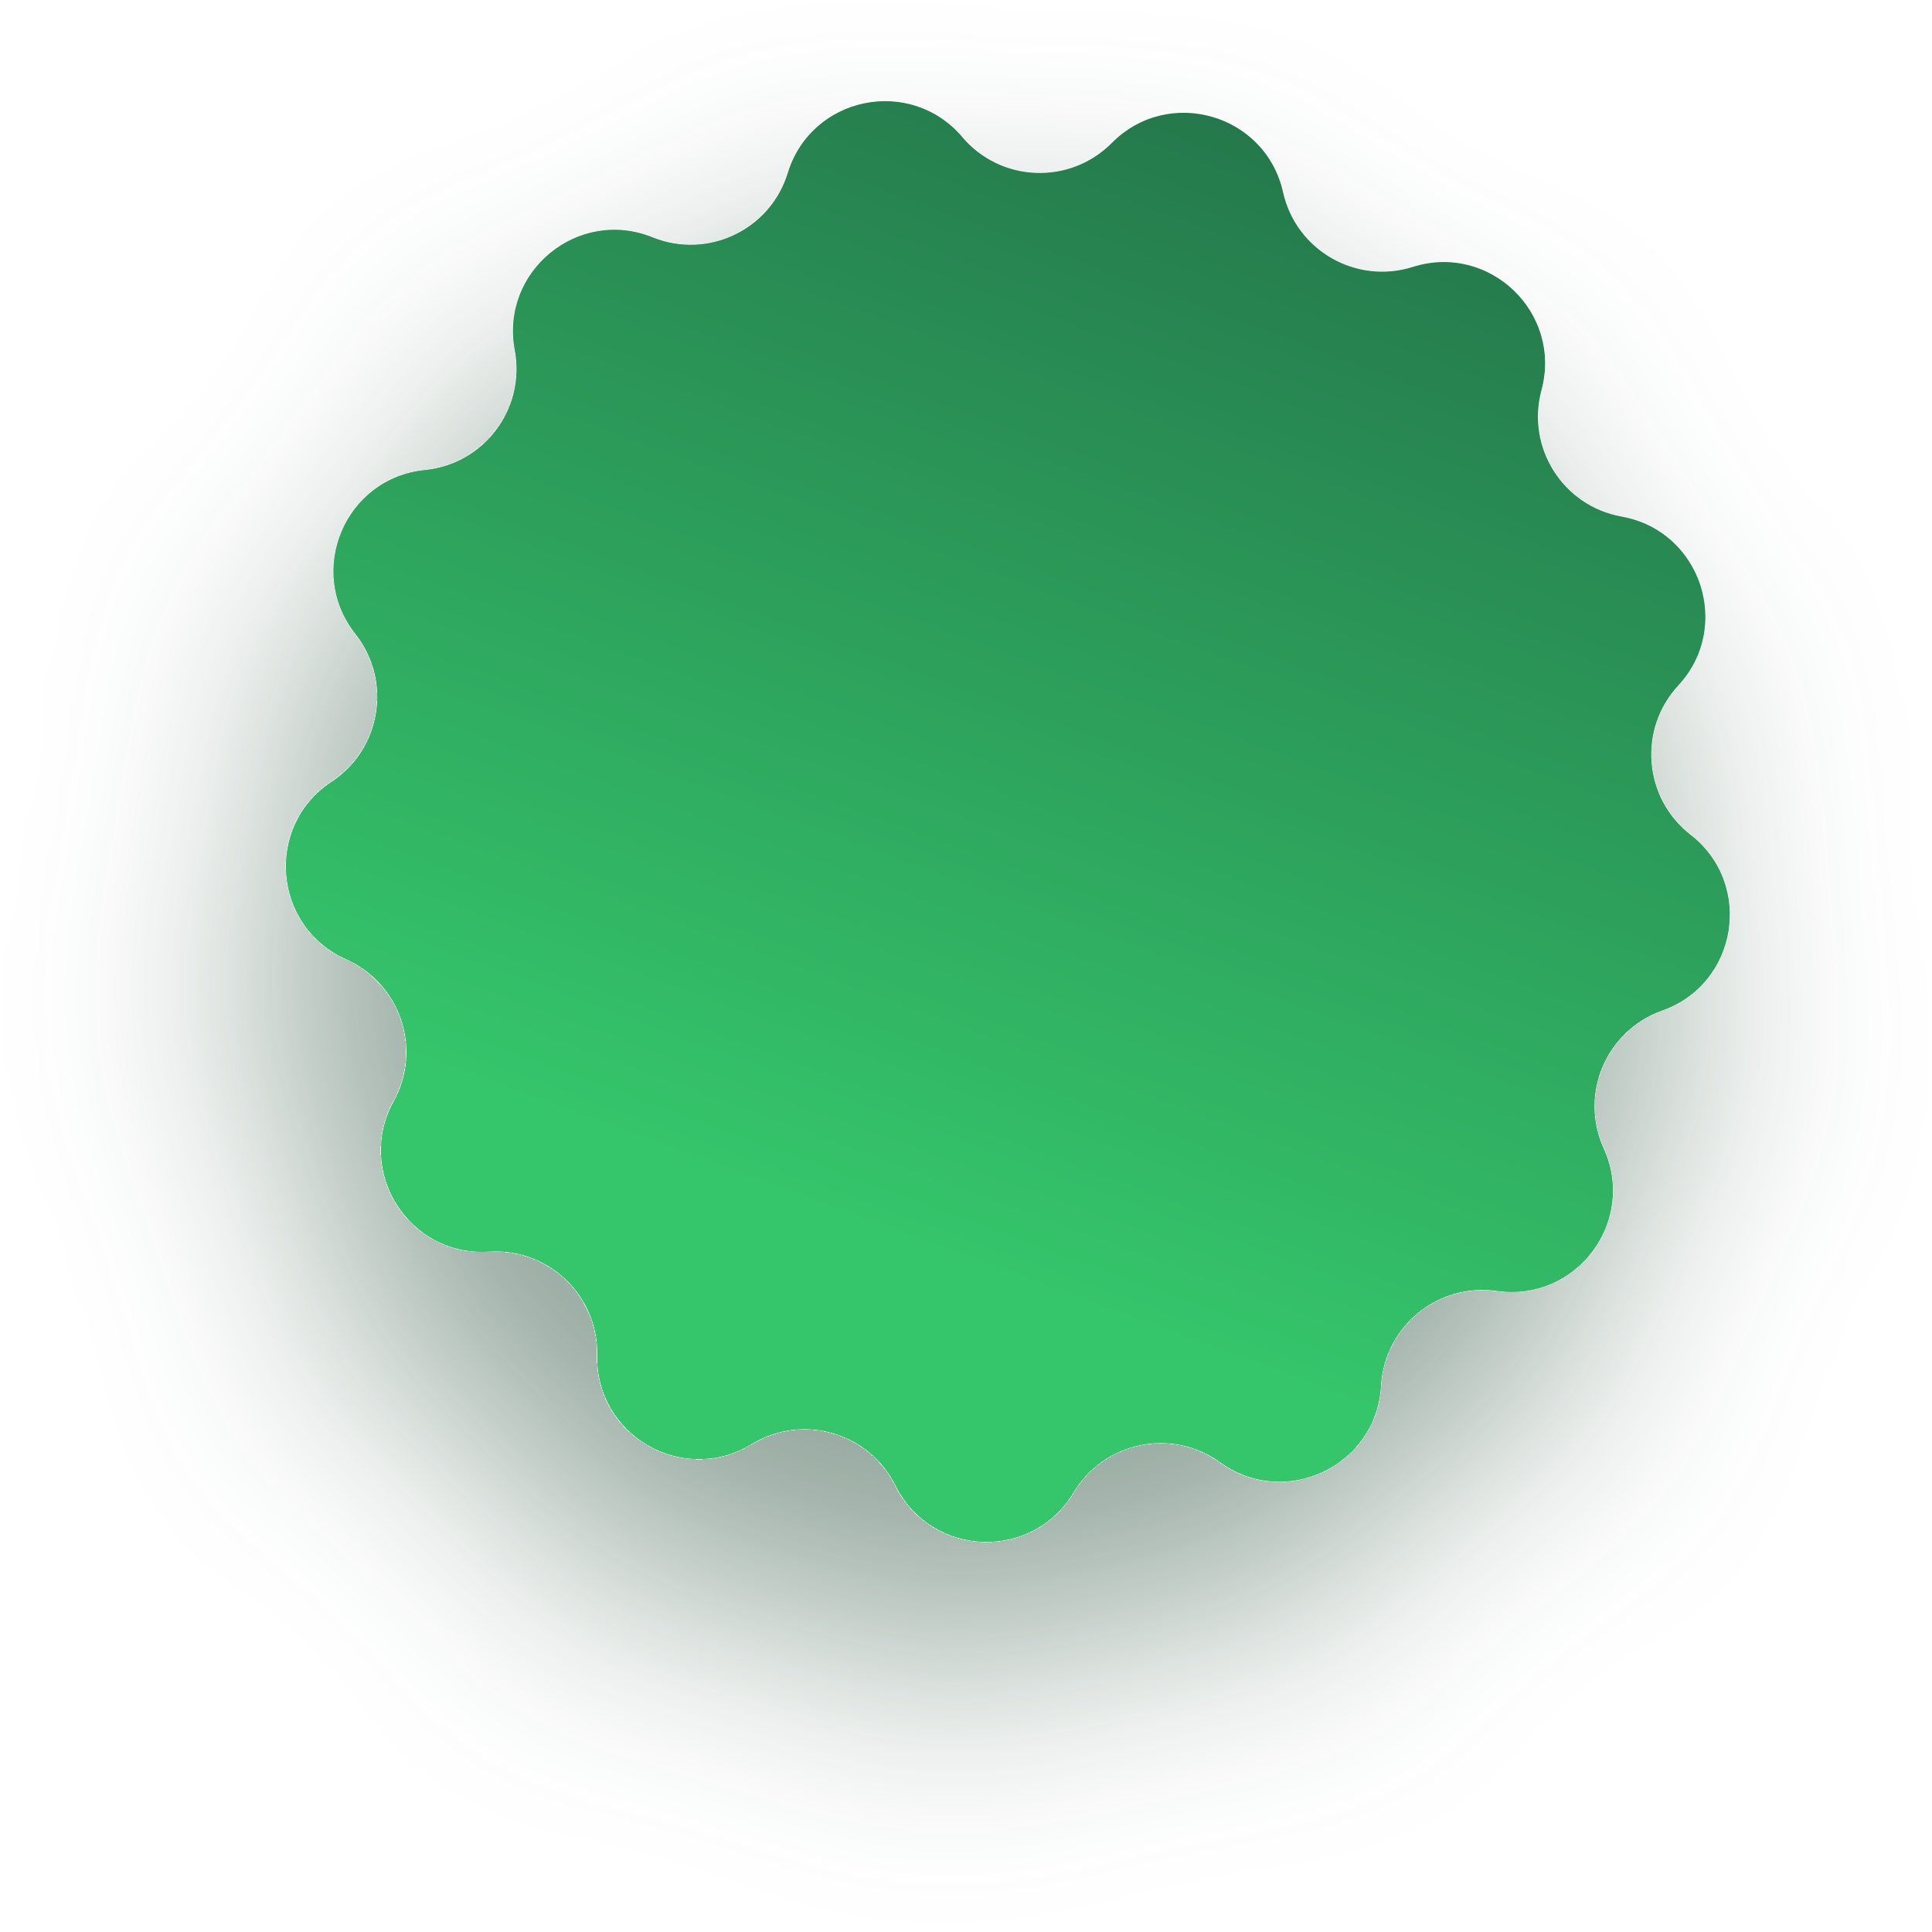
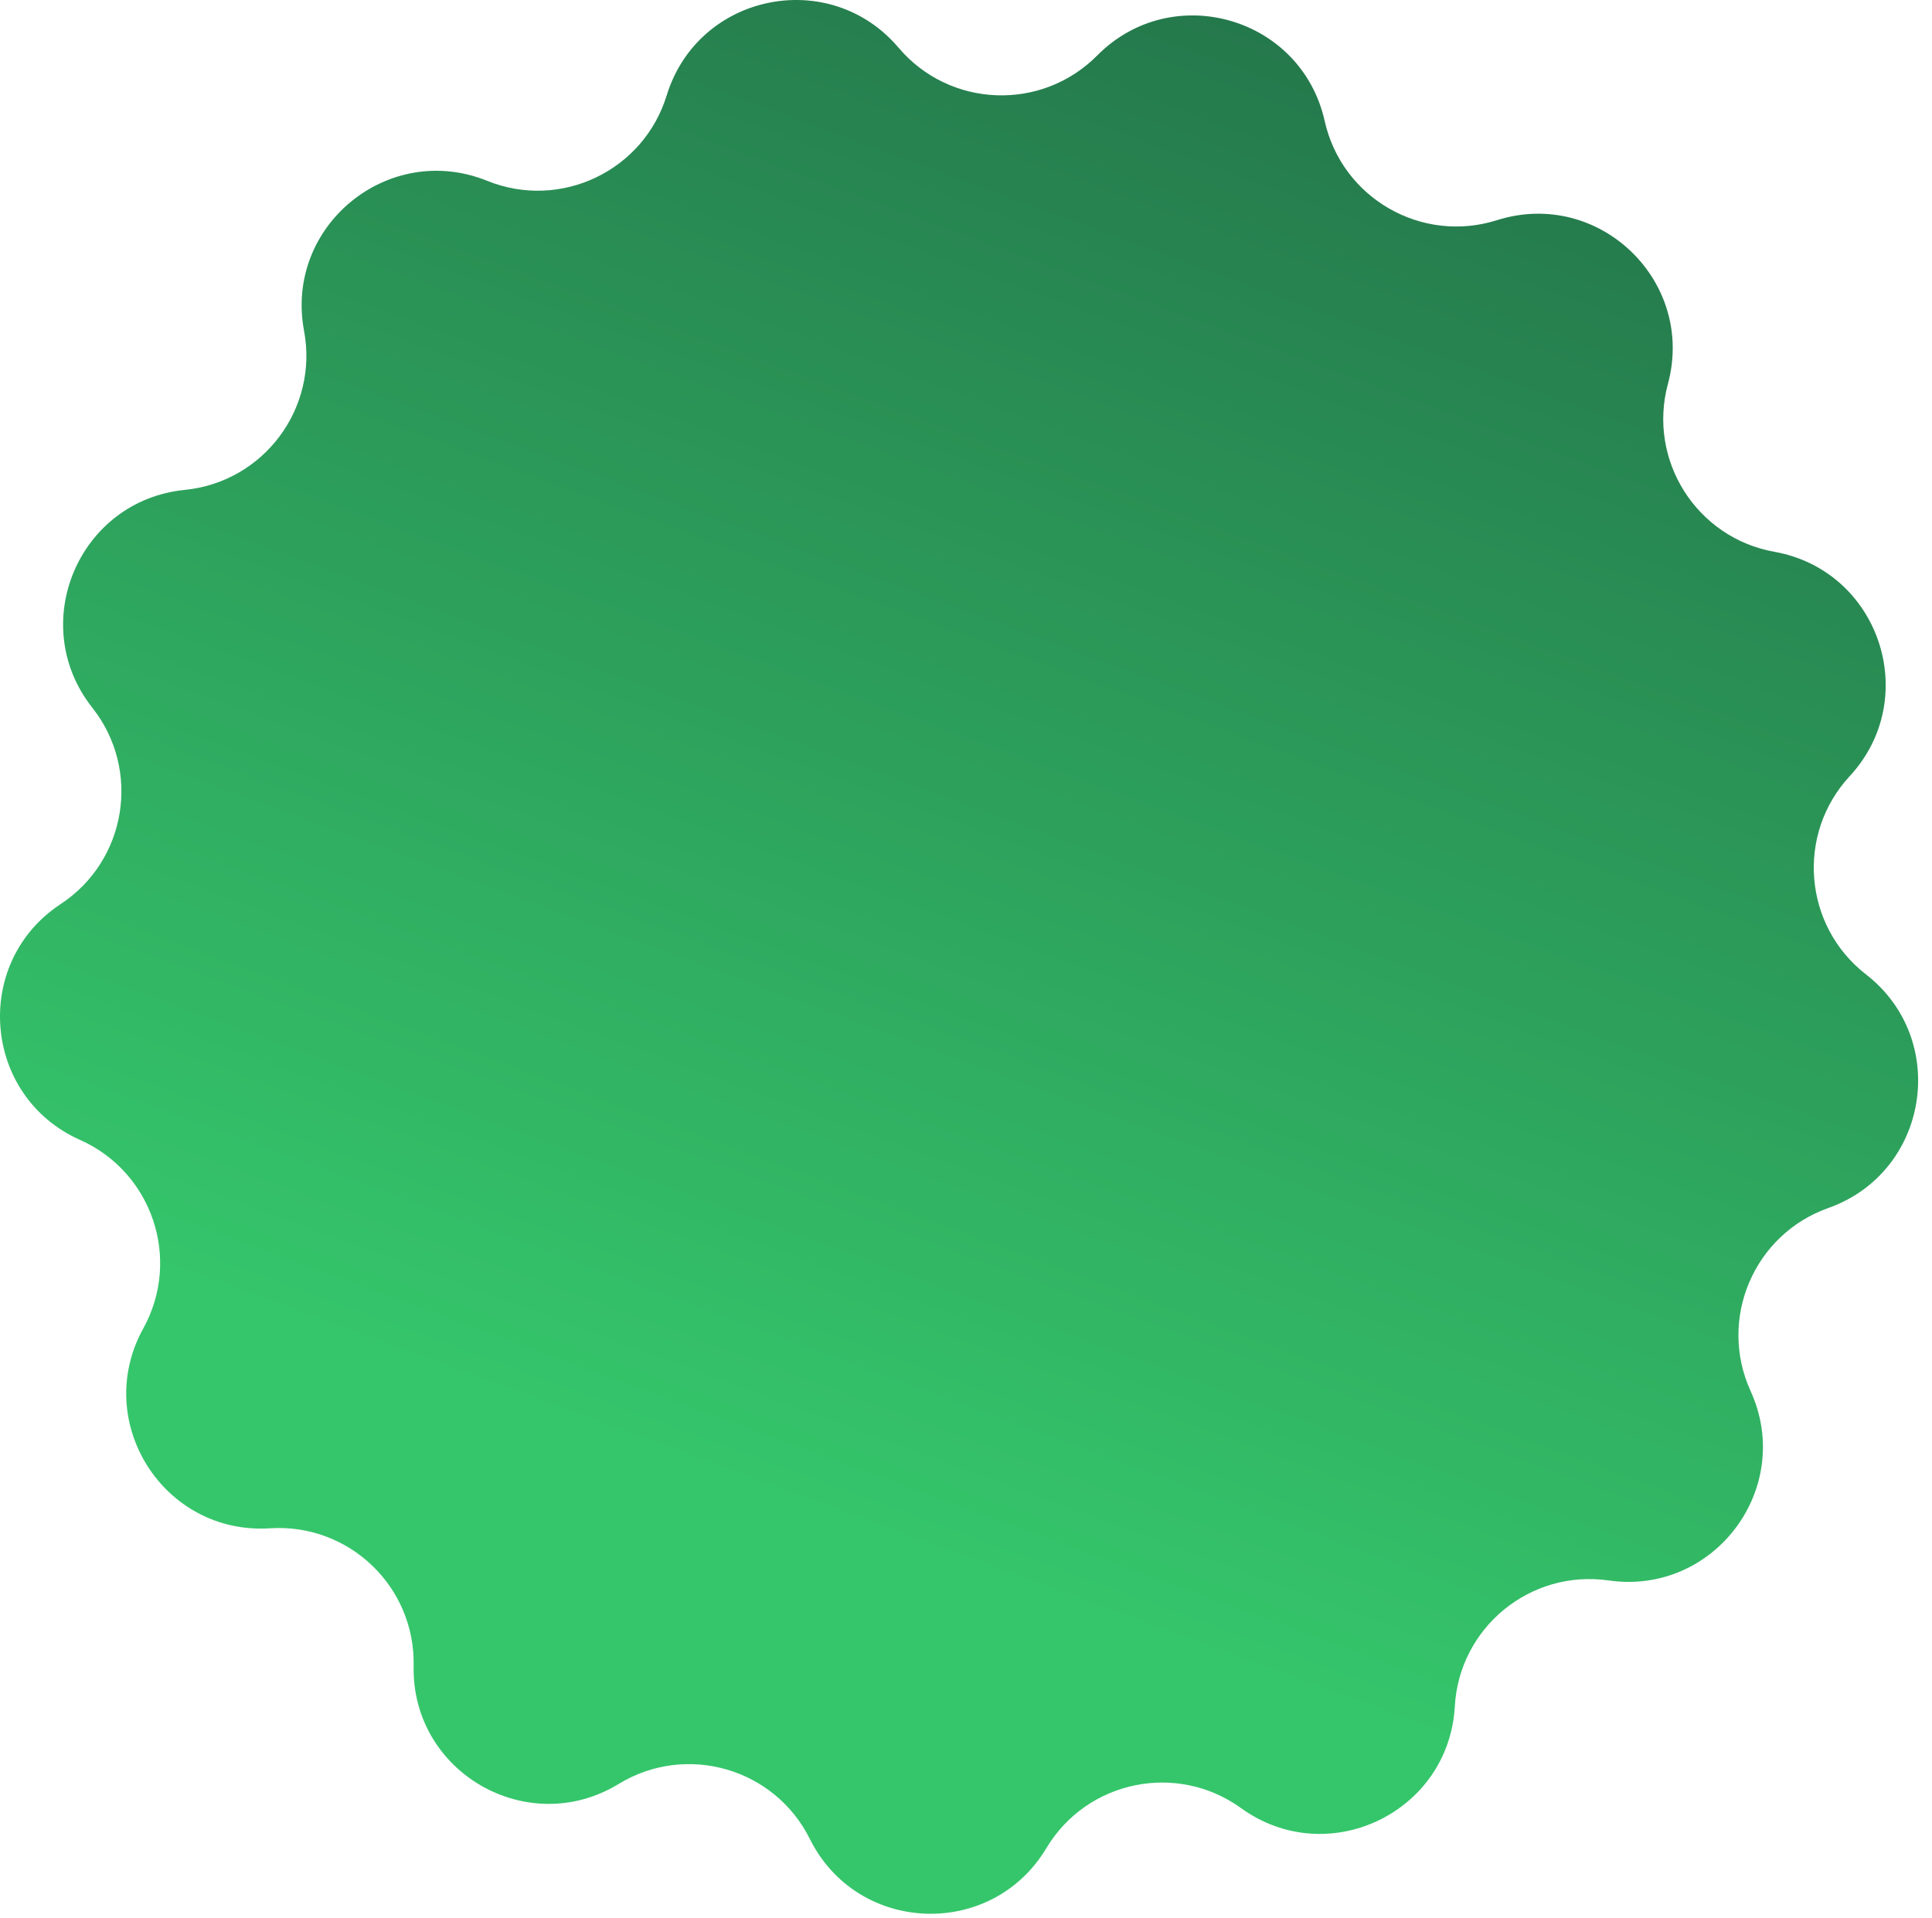
- <svg xmlns="http://www.w3.org/2000/svg" width="178" height="178" viewBox="0 0 178 178" fill="none">
-   <g filter="url(#filter0_d_14_28)">
-     <path d="M32.74 58.409C28.154 52.607 31.795 44.03 39.154 43.298C44.613 42.755 48.436 37.654 47.424 32.262C46.06 24.994 53.27 19.09 60.126 21.862C65.212 23.919 70.968 21.178 72.577 15.934C74.747 8.864 83.875 6.988 88.658 12.628C92.206 16.813 98.575 17.061 102.438 13.165C107.645 7.914 116.599 10.494 118.212 17.711C119.409 23.065 124.934 26.245 130.165 24.591C137.216 22.36 143.945 28.806 142.02 35.947C140.591 41.243 144.006 46.627 149.406 47.593C156.686 48.895 159.648 57.73 154.625 63.157C150.899 67.183 151.421 73.537 155.753 76.902C161.594 81.438 160.112 90.638 153.142 93.109C147.971 94.943 145.481 100.811 147.753 105.803C150.817 112.534 145.229 119.991 137.909 118.941C132.479 118.161 127.546 122.2 127.238 127.677C126.823 135.061 118.41 139.067 112.416 134.734C107.97 131.521 101.726 132.804 98.908 137.511C95.109 143.856 85.798 143.493 82.504 136.872C80.061 131.96 73.935 130.195 69.253 133.053C62.94 136.906 54.864 132.258 55.025 124.864C55.144 119.379 50.54 114.97 45.066 115.324C37.686 115.802 32.695 107.933 36.273 101.461C38.928 96.66 36.901 90.616 31.889 88.386C25.132 85.379 24.37 76.092 30.546 72.024C35.127 69.007 36.141 62.713 32.74 58.409Z" fill="url(#paint0_linear_14_28)" />
-   </g>
+ <svg xmlns="http://www.w3.org/2000/svg" width="134" height="133" viewBox="0 0 134 133" fill="none">
+   <path d="M6.404 49.09C1.819 43.288 5.46 34.711 12.819 33.979V33.979C18.278 33.436 22.1 28.335 21.088 22.943V22.943C19.724 15.675 26.935 9.771 33.791 12.543V12.543C38.877 14.6 44.632 11.859 46.242 6.615V6.615C48.412 -0.455 57.54 -2.331 62.322 3.309V3.309C65.87 7.494 72.24 7.742 76.103 3.846V3.846C81.309 -1.405 90.264 1.175 91.877 8.392V8.392C93.074 13.746 98.599 16.926 103.829 15.272V15.272C110.88 13.041 117.61 19.488 115.684 26.628V26.628C114.256 31.925 117.67 37.308 123.071 38.274V38.274C130.35 39.576 133.313 48.411 128.29 53.838V53.838C124.564 57.865 125.085 64.218 129.418 67.583V67.583C135.259 72.119 133.777 81.319 126.807 83.79V83.79C121.636 85.624 119.145 91.492 121.418 96.484V96.484C124.482 103.215 118.894 110.673 111.574 109.622V109.622C106.143 108.843 101.211 112.881 100.903 118.358V118.358C100.488 125.742 92.075 129.748 86.081 125.416V125.416C81.635 122.202 75.391 123.485 72.573 128.192V128.192C68.774 134.537 59.462 134.175 56.169 127.553V127.553C53.725 122.641 47.6 120.876 42.917 123.734V123.734C36.605 127.587 28.529 122.939 28.689 115.545V115.545C28.808 110.06 24.205 105.651 18.731 106.005V106.005C11.351 106.483 6.36 98.614 9.938 92.142V92.142C12.592 87.341 10.565 81.297 5.553 79.067V79.067C-1.203 76.061 -1.966 66.773 4.21 62.705V62.705C8.792 59.688 9.806 53.394 6.404 49.09V49.09Z" fill="url(#paint0_linear_1_102)" />
  <defs>
-     <filter id="filter0_d_14_28" x="0.201" y="0.095" width="177.62" height="177.324" filterUnits="userSpaceOnUse" color-interpolation-filters="sRGB">
-       <feFlood flood-opacity="0" result="BackgroundImageFix" />
-       <feColorMatrix in="SourceAlpha" type="matrix" values="0 0 0 0 0 0 0 0 0 0 0 0 0 0 0 0 0 0 127 0" result="hardAlpha" />
-       <feOffset dx="-3.843" dy="13.067" />
-       <feGaussianBlur stdDeviation="11.145" />
-       <feComposite in2="hardAlpha" operator="out" />
-       <feColorMatrix type="matrix" values="0 0 0 0 0.078 0 0 0 0 0.242 0 0 0 0 0.158 0 0 0 0.46 0" />
-       <feBlend mode="normal" in2="BackgroundImageFix" result="effect1_dropShadow_14_28" />
-       <feBlend mode="normal" in="SourceGraphic" in2="effect1_dropShadow_14_28" result="shape" />
-     </filter>
-     <linearGradient id="paint0_linear_14_28" x1="145.132" y1="13.419" x2="104.584" y2="123.618" gradientUnits="userSpaceOnUse">
+     <linearGradient id="paint0_linear_1_102" x1="118.797" y1="4.1" x2="78.249" y2="114.299" gradientUnits="userSpaceOnUse">
      <stop stop-color="#237249" />
      <stop offset="1" stop-color="#35C66B" />
    </linearGradient>
  </defs>
</svg>
